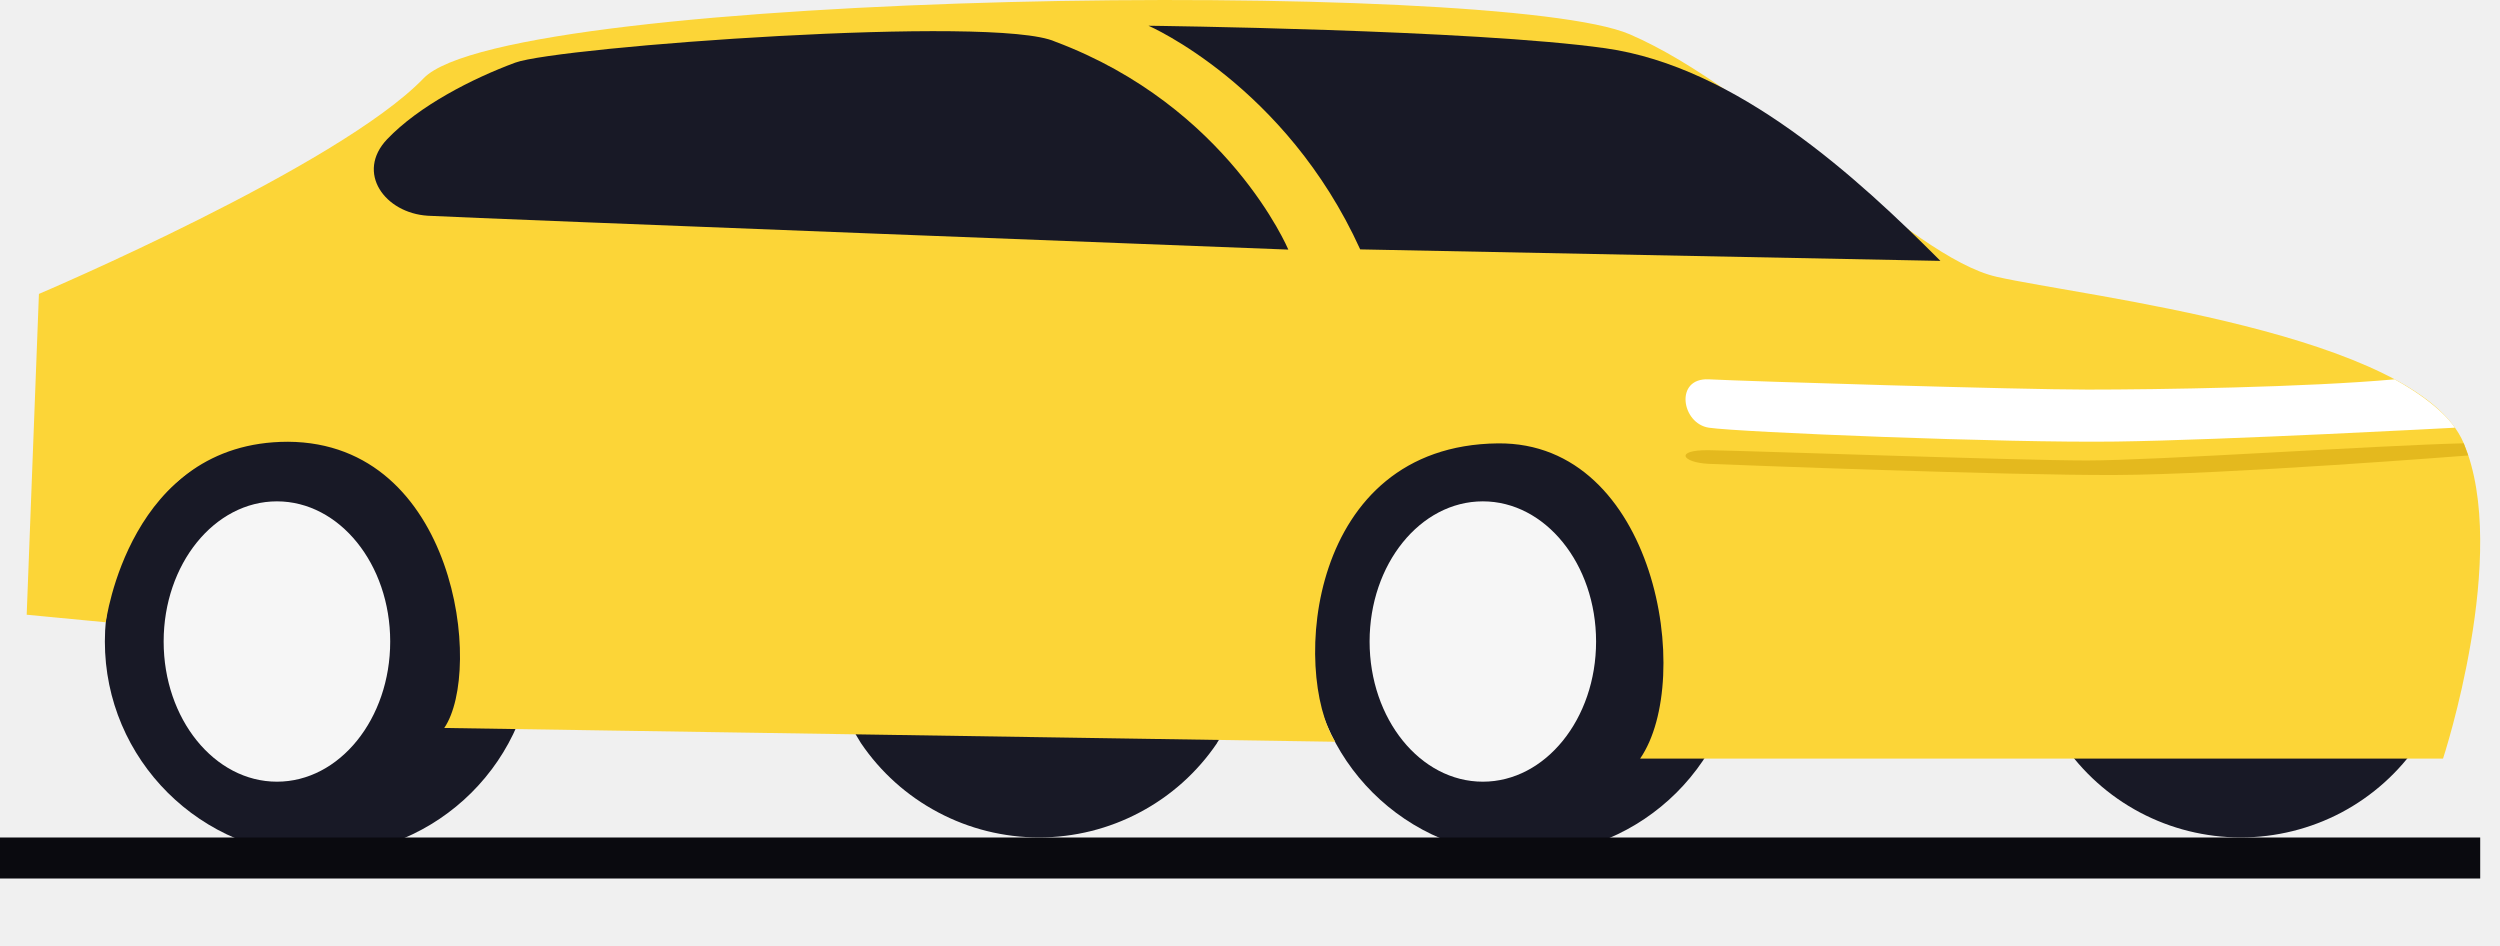
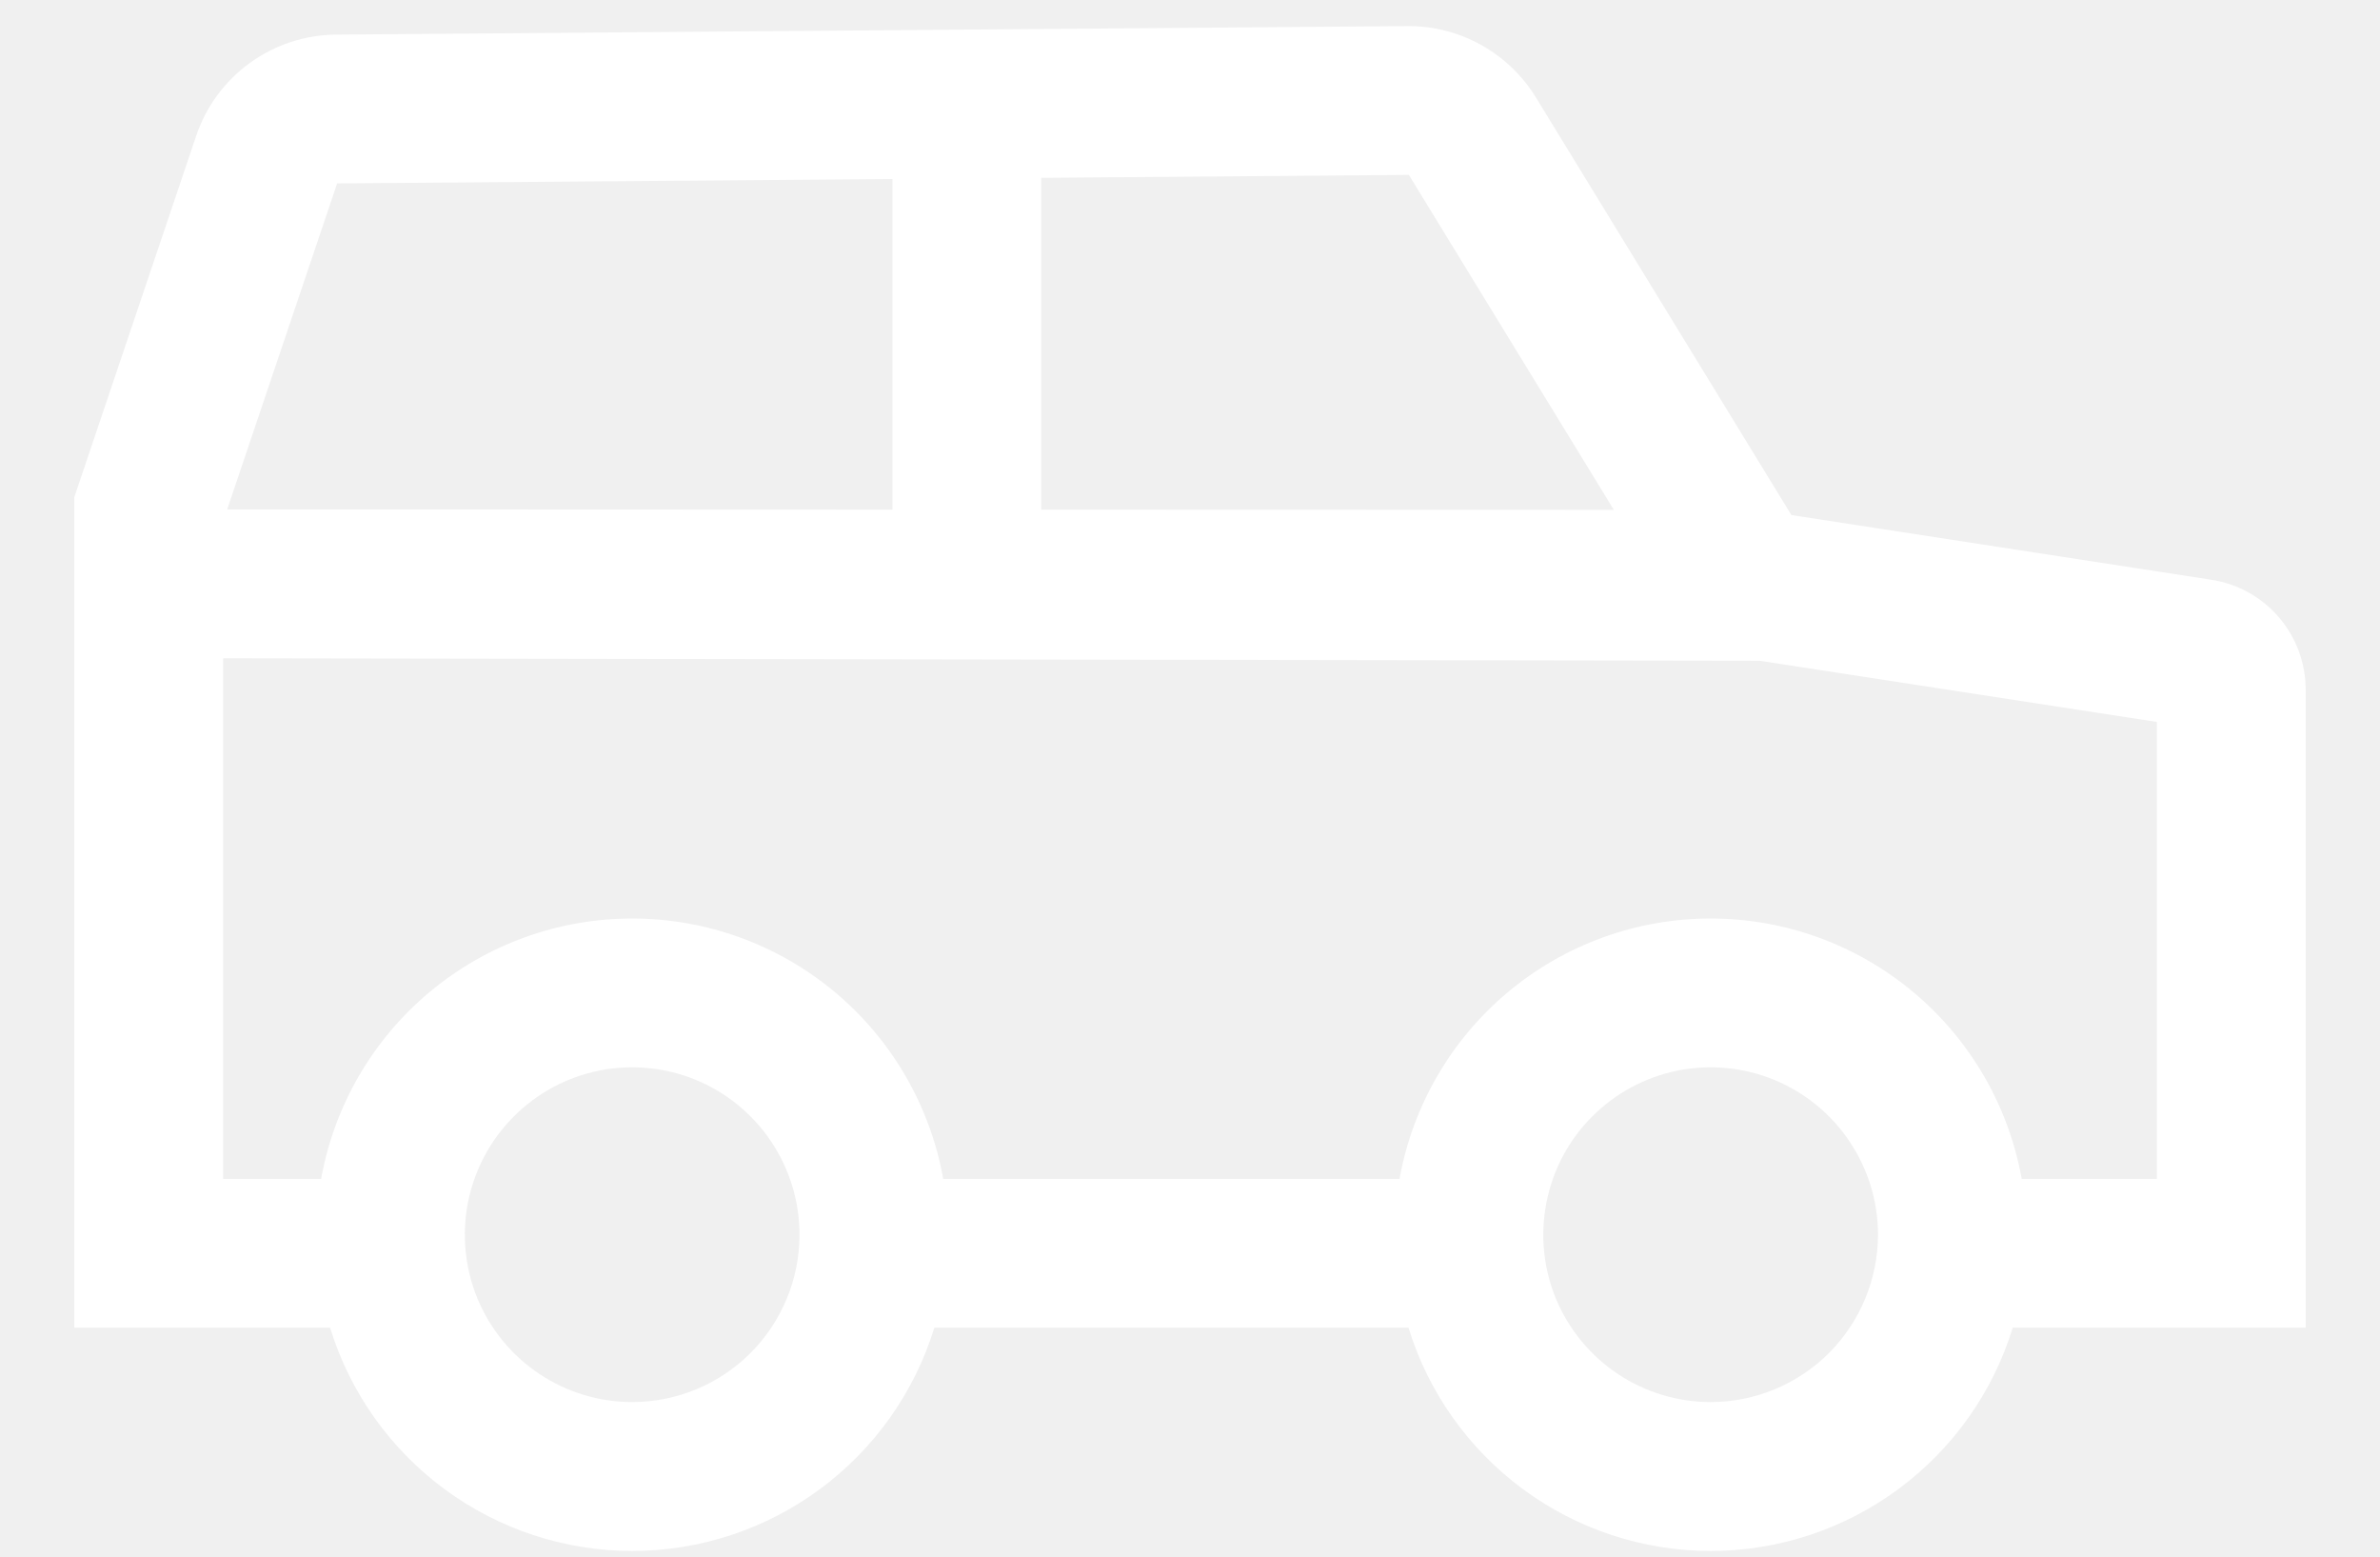
- <svg xmlns="http://www.w3.org/2000/svg" width="37" height="14" viewBox="0 0 37 14" fill="none">
-   <path d="M4.73 12.659C6.485 12.659 7.908 11.242 7.908 9.494C7.908 7.747 6.485 6.33 4.73 6.33C2.975 6.33 1.552 7.747 1.552 9.494C1.552 11.242 2.975 12.659 4.73 12.659Z" fill="#181926" />
-   <path d="M22.564 12.659C24.319 12.659 25.742 11.242 25.742 9.494C25.742 7.747 24.319 6.33 22.564 6.33C20.809 6.33 19.387 7.747 19.387 9.494C19.387 11.242 20.809 12.659 22.564 12.659Z" fill="#181926" />
-   <path d="M18.012 10.998C17.721 11.428 17.329 11.78 16.869 12.023C16.41 12.267 15.898 12.394 15.377 12.394C14.857 12.394 14.344 12.267 13.885 12.023C13.425 11.78 13.033 11.428 12.742 10.998L12.607 10.774L18.056 10.926L18.012 10.995V10.998Z" fill="#181926" />
-   <path d="M35.797 10.998C35.506 11.428 35.114 11.78 34.655 12.024C34.195 12.267 33.683 12.394 33.163 12.394C32.642 12.394 32.13 12.267 31.671 12.024C31.211 11.78 30.819 11.428 30.528 10.998H35.797Z" fill="#181926" />
-   <path d="M21.946 11.569C22.872 11.569 23.622 10.64 23.622 9.495C23.622 8.349 22.872 7.42 21.946 7.42C21.02 7.42 20.27 8.349 20.27 9.495C20.27 10.64 21.02 11.569 21.946 11.569Z" fill="#F6F6F6" />
-   <path d="M4.099 11.569C5.024 11.569 5.775 10.64 5.775 9.495C5.775 8.349 5.024 7.42 4.099 7.42C3.173 7.42 2.422 8.349 2.422 9.495C2.422 10.64 3.173 11.569 4.099 11.569Z" fill="#F6F6F6" />
-   <path d="M24.274 11.227C25.084 10.052 24.503 6.537 22.168 6.562C19.348 6.593 19.118 9.942 19.761 10.978L6.575 10.774C7.154 9.922 6.751 6.552 4.262 6.538C1.912 6.538 1.566 9.21 1.566 9.21L0.395 9.098L0.576 4.35C0.576 4.35 5.013 2.464 6.27 1.158C7.528 -0.148 22.184 -0.326 24.119 0.507C26.053 1.341 28.274 3.806 29.548 4.096C30.822 4.386 35.771 4.926 36.463 6.559C37.154 8.191 36.157 11.227 36.157 11.227H24.274Z" fill="#FCD537" />
-   <path d="M6.333 3.193C7.106 3.235 19.067 3.694 19.067 3.694C19.067 3.694 18.178 1.576 15.616 0.616C14.732 0.215 8.264 0.692 7.626 0.927C6.988 1.163 6.2 1.567 5.73 2.06C5.26 2.554 5.695 3.154 6.333 3.193Z" fill="#181926" />
-   <path d="M20.131 3.691L28.718 3.861C27.498 2.638 25.714 0.99 23.759 0.714C21.804 0.438 16.998 0.381 16.998 0.381C16.998 0.381 19.026 1.259 20.131 3.691Z" fill="#181926" />
-   <path d="M25.29 5.614C25.869 5.644 29.879 5.766 30.899 5.766C31.919 5.766 34.143 5.732 35.44 5.614C36.144 6.004 36.331 6.33 36.331 6.33C36.331 6.33 32.941 6.513 31.319 6.535C29.697 6.558 25.741 6.397 25.292 6.33C24.887 6.271 24.778 5.589 25.29 5.614Z" fill="white" />
-   <path d="M25.291 6.663C25.87 6.671 29.868 6.815 30.888 6.815C31.907 6.815 35.166 6.592 36.463 6.561C36.548 6.801 36.531 6.741 36.531 6.741C36.531 6.741 32.93 7.024 31.307 7.03C29.685 7.036 25.741 6.883 25.291 6.865C24.887 6.846 24.779 6.656 25.291 6.663Z" fill="#E4B91E" />
-   <path d="M36.707 12.395H0V13.002H36.707V12.395Z" fill="#0A0A0F" />
+ <svg xmlns="http://www.w3.org/2000/svg" width="26" height="17" viewBox="0 0 26 17" fill="none">
+   <path d="M24.154 6.331L19.57 5.625L16.777 1.061C16.63 0.823 16.424 0.626 16.179 0.49C15.934 0.354 15.658 0.283 15.378 0.285L3.67 0.378C3.332 0.381 3.003 0.489 2.73 0.687C2.456 0.885 2.251 1.164 2.143 1.484L0.812 5.429V14.5H3.606C3.823 15.206 4.261 15.823 4.855 16.262C5.449 16.701 6.168 16.938 6.906 16.938C7.645 16.938 8.364 16.701 8.958 16.262C9.552 15.823 9.99 15.206 10.207 14.5H15.387C15.604 15.206 16.042 15.823 16.636 16.262C17.23 16.701 17.949 16.938 18.688 16.938C19.426 16.938 20.145 16.701 20.739 16.262C21.333 15.823 21.771 15.206 21.988 14.5H25.188V7.536C25.189 7.245 25.085 6.962 24.895 6.741C24.706 6.52 24.443 6.375 24.154 6.331ZM11.375 1.942L15.391 1.91L17.63 5.568L11.375 5.566V1.942ZM3.683 2.003L9.75 1.955V5.566L2.482 5.563L3.683 2.003ZM6.906 15.312C6.545 15.312 6.191 15.205 5.891 15.004C5.59 14.803 5.356 14.518 5.217 14.184C5.079 13.85 5.043 13.482 5.113 13.128C5.184 12.773 5.358 12.447 5.614 12.192C5.869 11.936 6.195 11.762 6.55 11.691C6.904 11.621 7.272 11.657 7.606 11.795C7.94 11.934 8.225 12.168 8.426 12.469C8.627 12.769 8.734 13.123 8.734 13.484C8.734 13.969 8.541 14.434 8.198 14.777C7.856 15.119 7.391 15.312 6.906 15.312ZM18.688 15.312C18.326 15.312 17.973 15.205 17.672 15.004C17.371 14.803 17.137 14.518 16.998 14.184C16.86 13.85 16.824 13.482 16.895 13.128C16.965 12.773 17.139 12.447 17.395 12.192C17.651 11.936 17.976 11.762 18.331 11.691C18.686 11.621 19.053 11.657 19.387 11.795C19.721 11.934 20.007 12.168 20.207 12.469C20.408 12.769 20.516 13.123 20.516 13.484C20.515 13.969 20.322 14.434 19.98 14.777C19.637 15.119 19.172 15.312 18.688 15.312ZM23.562 12.875H22.086C21.943 12.078 21.524 11.356 20.903 10.836C20.282 10.316 19.498 10.031 18.688 10.031C17.877 10.031 17.093 10.316 16.472 10.836C15.851 11.356 15.432 12.078 15.289 12.875H10.304C10.162 12.078 9.743 11.356 9.122 10.836C8.501 10.316 7.716 10.031 6.906 10.031C6.096 10.031 5.312 10.316 4.691 10.836C4.069 11.356 3.651 12.078 3.508 12.875H2.438V7.189L19.222 7.216L23.562 7.884V12.875Z" fill="white" />
</svg>
